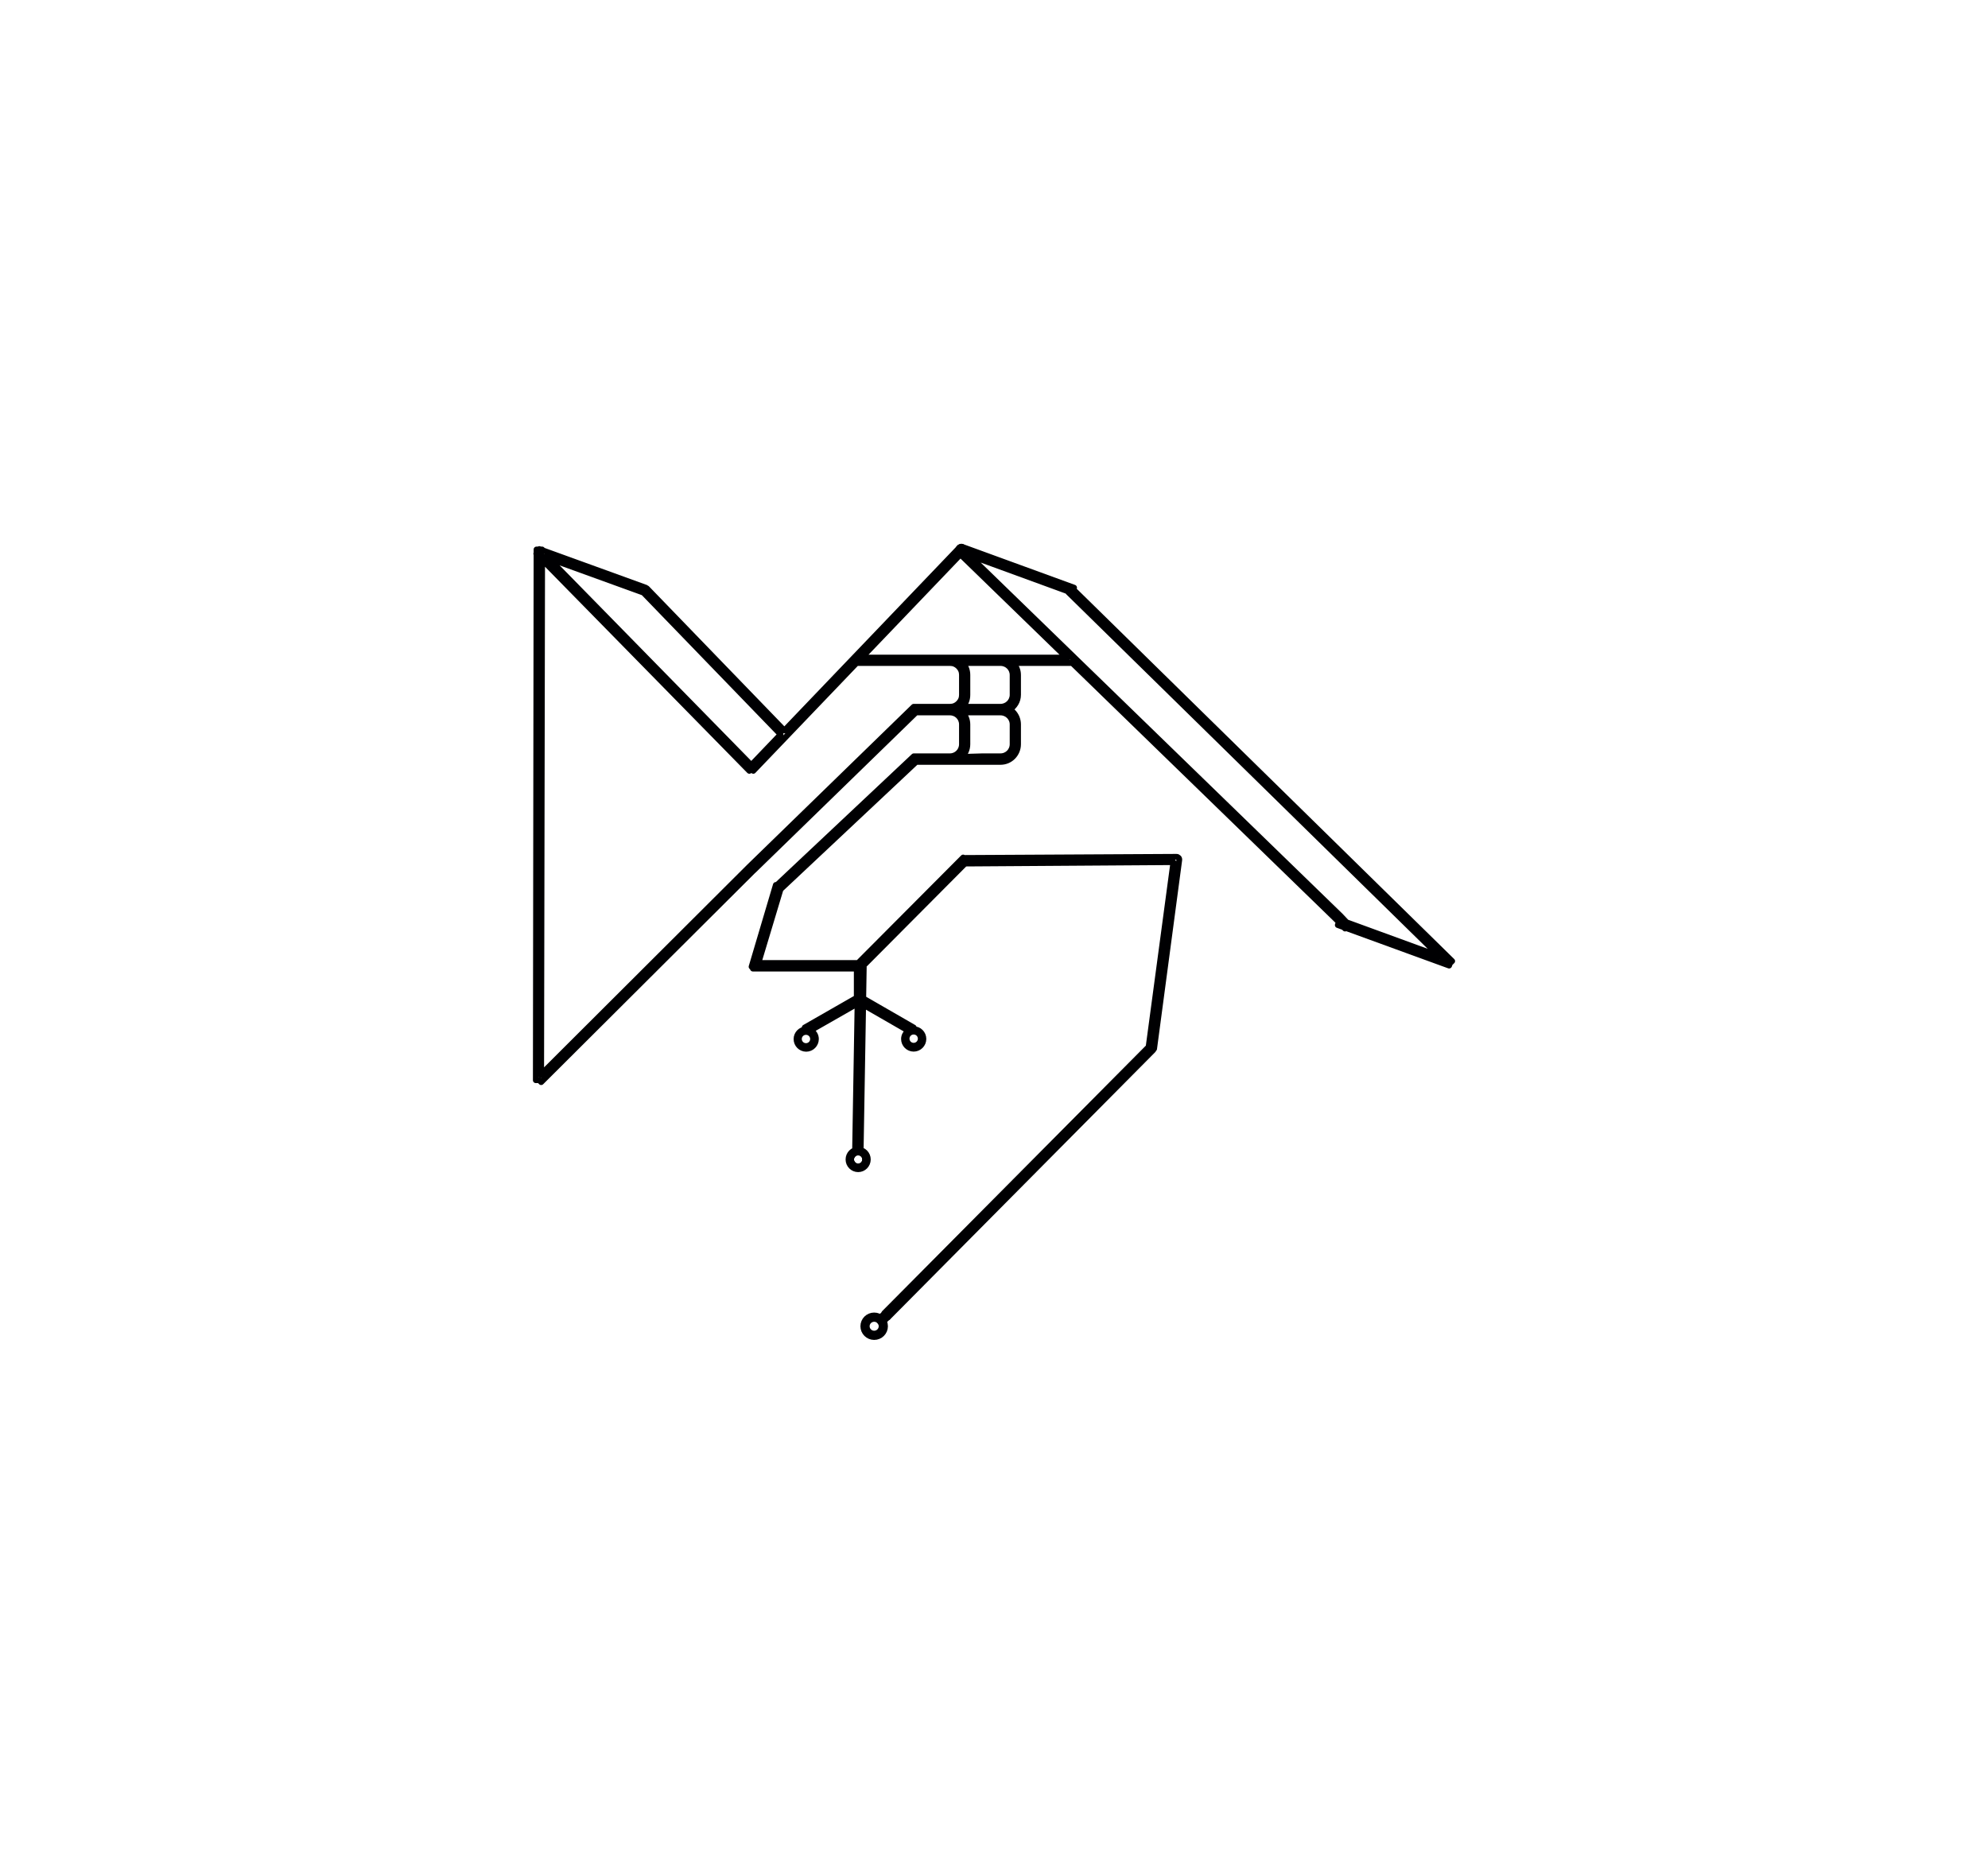
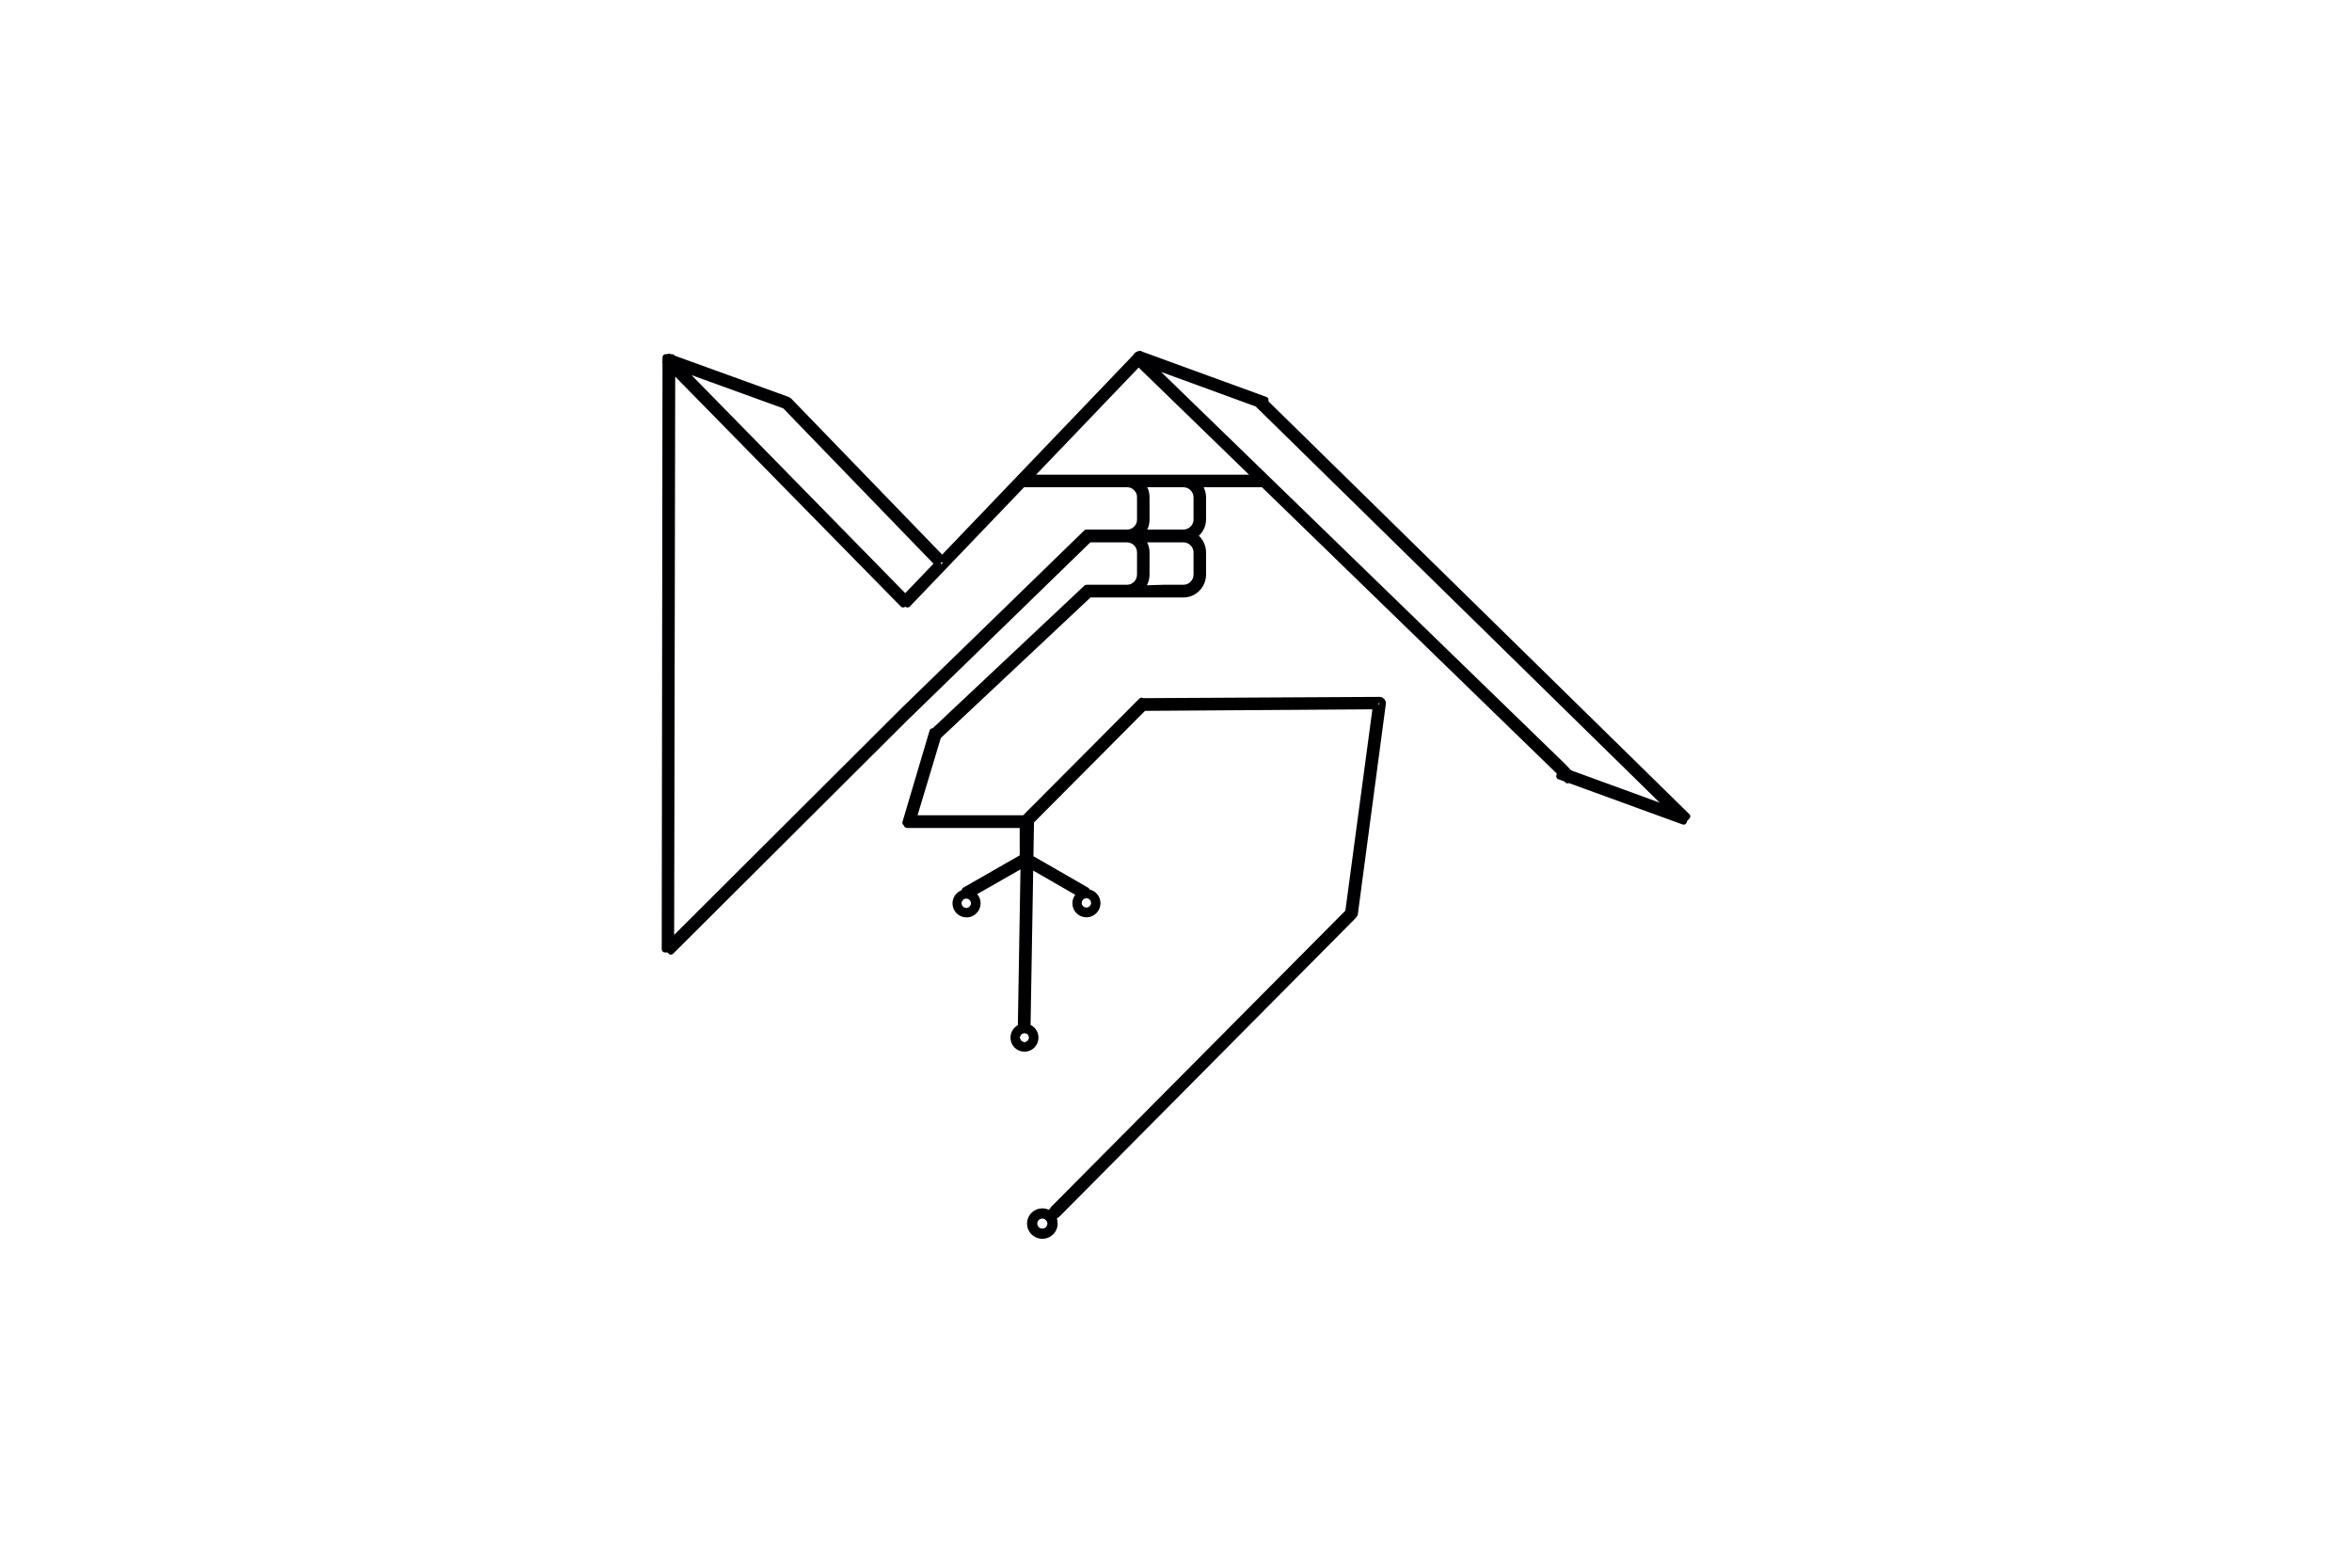
- <svg xmlns="http://www.w3.org/2000/svg" height="150.0mm" stroke-miterlimit="10" style="fill-rule:nonzero;clip-rule:evenodd;stroke-linecap:round;stroke-linejoin:round;" version="2.0" viewBox="0 0 1190.7 841.995" width="160.0mm" xml:space="preserve">
+ <svg xmlns="http://www.w3.org/2000/svg" height="60.0mm" stroke-miterlimit="10" style="fill-rule:nonzero;clip-rule:evenodd;stroke-linecap:round;stroke-linejoin:round;" version="2.0" viewBox="0 0 1190.7 841.995" width="90.0mm" xml:space="preserve">
  <defs />
  <g id="Livello-1">
    <path d="M576.464 190.428L575.885 192.009L574.621 190.85L469.789 300.37L387.451 215.24L386.187 216.452L386.766 214.819L324.71 192.325L324.71 191.956L323.761 191.956L323.024 191.693L322.919 191.956L321.338 191.956L321.338 194.327L321.18 194.485L321.338 194.643L320.917 509.823L323.024 509.823L324.13 510.982L451.193 384.341L451.246 384.341L548.65 289.571L552.917 289.571L568.984 289.571C572.959 289.571 576.148 292.76 576.148 296.735L576.148 308.588C576.148 312.563 572.959 315.805 568.984 315.805L547.543 315.805L547.543 316.016L547.333 315.805L465.206 393.033L464.679 392.875L450.139 441.867L450.929 442.13L450.929 442.973L513.144 442.973L513.144 460.41L481.958 478.268L482.642 479.375C479.563 479.514 477.065 482.036 477.058 485.169C477.051 488.396 479.646 491.01 482.853 491.017C486.061 491.024 488.694 488.396 488.701 485.169C488.706 482.887 487.383 480.972 485.487 480.007L513.618 463.94L512.143 551.335L515.514 551.44L516.989 464.624L544.172 480.27C542.573 481.308 541.437 483.06 541.433 485.117C541.426 488.343 544.02 490.957 547.227 490.964C550.435 490.971 553.068 488.343 553.075 485.117C553.082 481.89 550.488 479.276 547.28 479.269C547.019 479.269 546.795 479.394 546.543 479.427L547.28 478.268L517.042 460.832L517.358 442.13L516.252 442.13L577.992 380.074L702.79 379.231L687.934 489.911L529.632 649.318L532.003 651.742L690.673 491.807L689.462 490.648L691.253 490.964L706.319 377.862C706.454 376.856 705.648 376.012 704.633 376.018L577.149 376.703L576.886 376.439L513.987 439.602L454.248 439.602L467.523 395.456L548.755 319.177L568.984 319.177C569.039 319.177 569.088 319.178 569.142 319.177L588.581 319.177L599.275 319.177C602.185 319.177 604.821 317.985 606.702 316.069C608.584 314.152 609.758 311.498 609.758 308.588L609.758 302.688L609.758 296.735C609.758 293.825 608.584 291.172 606.702 289.255C606.124 288.666 605.351 288.323 604.648 287.885C607.654 286.024 609.758 282.797 609.758 278.982L609.758 267.129C609.758 264.316 608.632 261.83 606.86 259.965L642.208 259.965L800.563 413.789L801.88 415.159L801.247 416.897L804.83 418.214L805.62 419.004L806.041 418.635L867.939 441.182L868.466 439.76L869.783 438.495L642.893 215.925L643.315 214.819L576.464 190.428ZM575.253 194.959L638.837 256.699L568.984 256.699L552.917 256.699L547.543 256.699L516.147 256.699L575.253 194.959ZM580.363 195.38L640.101 217.189L639.785 217.505L862.039 435.493L806.515 415.211L802.933 411.418L580.363 195.38ZM328.661 197.277L385.396 217.822L467.523 302.741L449.981 321.073L328.661 197.277ZM324.71 198.067L448.822 324.55L450.034 323.444L451.193 324.55L513.038 259.965L547.543 259.965L552.917 259.965L568.984 259.965C569.978 259.965 570.915 260.128 571.776 260.492C572.637 260.856 573.391 261.369 574.041 262.02C574.692 262.67 575.258 263.477 575.622 264.337C575.985 265.198 576.148 266.136 576.148 267.129L576.148 270.079L576.148 273.03L576.148 276.032L576.148 278.982C576.148 279.976 575.985 280.914 575.622 281.774C575.258 282.635 574.692 283.442 574.041 284.092C573.391 284.743 572.637 285.256 571.776 285.62C570.915 285.984 569.978 286.147 568.984 286.147L552.706 286.147L547.28 286.147L448.822 381.918L324.13 506.294L324.71 198.067ZM576.517 259.965L599.275 259.965C603.25 259.965 606.492 263.154 606.492 267.129L606.492 278.982C606.492 282.958 603.25 286.147 599.275 286.147L588.581 286.147L576.57 286.147C577.391 285.248 578.15 284.237 578.624 283.091C579.148 281.827 579.414 280.437 579.414 278.982L579.414 276.032L579.414 273.03L579.414 270.079L579.414 267.129C579.414 265.674 579.148 264.272 578.624 263.02C578.135 261.852 577.373 260.866 576.517 259.965ZM576.57 289.571L588.581 289.571L599.275 289.571C601.262 289.571 603.083 290.377 604.385 291.678C605.686 292.979 606.492 294.748 606.492 296.735L606.492 302.688L606.492 308.588C606.492 310.576 605.686 312.397 604.385 313.698C603.083 314.999 601.262 315.805 599.275 315.805L588.581 315.805L576.201 316.174C578.162 314.247 579.415 311.567 579.414 308.588L579.414 296.735C579.414 293.961 578.298 291.462 576.57 289.571ZM513.987 551.44C510.779 551.433 508.199 554.061 508.192 557.287C508.185 560.514 510.779 563.128 513.987 563.135C517.194 563.142 519.774 560.514 519.781 557.287C519.788 554.061 517.194 551.447 513.987 551.44Z" fill="none" opacity="1" stroke="#000002" stroke-linecap="butt" stroke-linejoin="round" stroke-width="3.456" />
    <path d="M516.191 256.463C514.864 256.906 512.25 259.304 512.25 257.905" fill="none" opacity="1" stroke="#000002" stroke-linecap="round" stroke-linejoin="round" stroke-width="3.456" />
    <path d="M579.826 195.231C579.125 193.83 577.714 191.241 574.539 192.828" fill="none" opacity="1" stroke="#000002" stroke-linecap="round" stroke-linejoin="round" stroke-width="3.456" />
    <path d="M577.667 195.099C577.515 194.799 577.329 194.201 577.462 194.153" fill="none" opacity="1" stroke="#000002" stroke-linecap="round" stroke-linejoin="round" stroke-width="3.456" />
    <path d="M574.1 191.957C573.641 191.385 575.361 189.993 576.09 190.462" fill="none" opacity="1" stroke="#000002" stroke-linecap="round" stroke-linejoin="round" stroke-width="3.456" />
    <path d="M576.33 191.157C576.782 190.169 575.652 189.999 574.895 190.608" fill="none" opacity="1" stroke="#000002" stroke-linecap="round" stroke-linejoin="round" stroke-width="3.456" />
    <path d="M575.279 259.208C574.427 258.922 572.586 258.229 572.584 259.128C572.583 259.578 570.823 258.784 571.249 258.927" fill="none" opacity="1" stroke="#000002" stroke-linecap="round" stroke-linejoin="round" stroke-width="3.456" />
    <path d="M604.579 259.026C604.087 259.72 602.477 257.091 601.118 258.894C600.423 259.816 605.247 258.084 604.579 259.026Z" fill="none" opacity="1" stroke="#000002" stroke-linecap="round" stroke-linejoin="round" stroke-width="3.456" />
    <path d="M642.515 257.887C642.517 257.746 640.665 256.752 640.861 257.372" fill="none" opacity="1" stroke="#000002" stroke-linecap="round" stroke-linejoin="round" stroke-width="3.456" />
    <path d="M602.649 287.932C601.904 288.037 601.141 287.981 600.396 288.087" fill="none" opacity="1" stroke="#000002" stroke-linecap="round" stroke-linejoin="round" stroke-width="3.456" />
    <path d="M575.29 288.652C573.543 286.792 574.4 290.614 575.162 287.952C575.58 286.49 574.141 286.993 573.629 287.77C573.163 288.479 571.563 288.222 570.215 287.908" fill="none" opacity="1" stroke="#000002" stroke-linecap="round" stroke-linejoin="round" stroke-width="3.456" />
    <path d="M548.751 288.074L548.926 287.752" fill="none" opacity="1" stroke="#000002" stroke-linecap="round" stroke-linejoin="round" stroke-width="3.456" />
    <path d="M574.939 316.688C574.261 316.043 573.227 317.578 570.725 317.758" fill="none" opacity="1" stroke="#000002" stroke-linecap="round" stroke-linejoin="round" stroke-width="3.456" />
    <path d="M326.936 197.097C326.136 195.231 325.551 197.493 323.988 194.813C323.922 194.7 323.614 194.897 323.656 195.021" fill="none" opacity="1" stroke="#000002" stroke-linecap="round" stroke-linejoin="round" stroke-width="3.456" />
    <path d="M323.78 196.765L323.697 196.765L323.573 196.807L323.531 196.89L323.531 197.014L323.614 197.097L323.49 197.18L323.406 197.18L323.323 197.139L323.282 197.056L323.24 196.931L323.24 196.807L323.199 196.724L323.199 196.807L323.199 196.973L323.323 197.014" fill="none" opacity="1" stroke="#000002" stroke-linecap="round" stroke-linejoin="round" stroke-width="3.456" />
    <path d="M327.518 195.602C327.518 195.63 327.518 195.658 327.518 195.685" fill="none" opacity="1" stroke="#000002" stroke-linecap="round" stroke-linejoin="round" stroke-width="3.456" />
    <path d="M328.514 195.395C328.487 195.381 328.459 195.367 328.431 195.353" fill="none" opacity="1" stroke="#000002" stroke-linecap="round" stroke-linejoin="round" stroke-width="3.456" />
    <g opacity="1">
      <path d="M325.195 505.797C324.808 505.803 324.493 505.962 324.401 506.236C324.317 506.374 324.033 506.737 324.015 506.987C323.935 506.944 323.868 506.909 323.845 506.907C323.842 506.907 323.831 506.907 323.82 506.907C323.82 506.907 323.82 506.907 323.82 506.907C323.809 506.903 323.8 506.903 323.794 506.91C323.785 506.92 323.775 506.93 323.766 506.94C323.712 506.949 323.65 506.963 323.614 506.969C323.466 506.993 323.301 507.084 323.197 507.197C322.972 507.442 322.823 507.917 322.684 508.213C322.682 508.309 322.8 508.388 322.947 508.391C323.094 508.394 323.214 508.319 323.216 508.223C323.228 508.197 323.241 508.168 323.253 508.139C323.264 508.158 323.275 508.177 323.287 508.196C323.431 508.412 323.665 508.497 323.92 508.5C324.05 508.501 324.181 508.481 324.308 508.453C324.443 508.424 324.575 508.379 324.704 508.33C325.041 508.202 325.163 508.12 325.469 507.931C325.91 507.658 326.254 507.348 326.619 506.982C326.753 506.584 326.365 506.094 325.753 505.888C325.561 505.824 325.37 505.795 325.195 505.797ZM324.364 507.141C324.442 507.144 324.503 507.163 324.505 507.235C324.506 507.256 324.411 507.207 324.293 507.142C324.318 507.141 324.342 507.14 324.364 507.141ZM323.725 507.43C323.73 507.43 323.729 507.433 323.721 507.443C323.648 507.523 323.602 507.56 323.53 507.587C323.538 507.576 323.546 507.565 323.555 507.554C323.588 507.511 323.706 507.432 323.725 507.43Z" fill="#000002" stroke="none" />
    </g>
    <path d="M485.73 480.159C483.624 478.572 484.849 480.229 483.177 480.052" fill="none" opacity="1" stroke="#000002" stroke-linecap="round" stroke-linejoin="round" stroke-width="0.785" />
    <path d="M484.356 480.35C484.11 480.045 482.811 480.102 483.191 480.198" fill="none" opacity="1" stroke="#000002" stroke-linecap="round" stroke-linejoin="round" stroke-width="0.785" />
    <path d="M484.119 480.594C483.626 480.414 482.036 480.761 482.547 480.648" fill="none" opacity="1" stroke="#000002" stroke-linecap="round" stroke-linejoin="round" stroke-width="0.785" />
    <path d="M484.508 480.63C484.933 480.336 483.455 480.404 482.959 480.549" fill="none" opacity="1" stroke="#000002" stroke-linecap="round" stroke-linejoin="round" stroke-width="0.785" />
    <path d="M485.147 480.866C484.671 480.678 482.992 480.636 483.081 480.652" fill="none" opacity="1" stroke="#000002" stroke-linecap="round" stroke-linejoin="round" stroke-width="0.785" />
    <path d="M484.987 481.028C484.803 480.851 482.843 480.512 482.714 480.685" fill="none" opacity="1" stroke="#000002" stroke-linecap="round" stroke-linejoin="round" stroke-width="0.785" />
    <path d="M485.121 480.952C485.157 480.966 483.067 480.299 482.988 480.444C482.952 480.509 483.56 480.52 483.585 480.523C483.921 480.561 484.232 480.704 484.542 480.827C484.558 480.833 484.885 480.963 484.878 480.968C484.739 481.064 483.821 480.762 483.666 480.738C483.525 480.716 482.479 480.594 482.794 480.63C483.012 480.654 483.229 480.699 483.446 480.738C483.594 480.765 483.743 480.798 483.892 480.819C484.153 480.856 484.437 480.861 484.673 480.991" fill="none" opacity="1" stroke="#000002" stroke-linecap="round" stroke-linejoin="round" stroke-width="0.785" />
    <path d="M515.276 441.057C514.511 440.484 515.609 441.742 515.355 441.997C515.28 442.071 515.241 441.819 515.198 441.723C515.057 441.404 514.935 441.103 514.807 440.783C514.755 440.653 514.65 440.252 514.65 440.392C514.65 440.659 514.89 441.896 514.611 442.036C514.393 442.145 514.091 441.166 514.024 441.018C513.983 440.928 513.921 440.646 513.907 440.744C513.867 441.021 514.229 443.303 514.65 443.092C514.694 443.071 514.141 441.231 514.141 440.979C514.141 440.884 514.192 441.162 514.22 441.253C514.291 441.486 514.356 441.721 514.415 441.958C514.637 442.846 514.844 443.745 514.924 444.658C514.973 445.209 514.963 445.179 514.963 445.675C514.963 445.793 515.034 446.121 514.963 446.027C514.676 445.645 513.955 441.961 514.807 442.623C516.432 443.887 516.197 446.191 515.824 447.945C515.796 448.077 515.323 450.193 515.041 450.137C514.472 450.023 514.137 445.368 514.22 444.814C514.233 444.726 514.514 443.445 514.846 443.445C515.083 443.445 515.227 445.818 515.237 445.91C515.426 447.688 515.532 449.482 515.472 451.272C515.469 451.362 515.406 452.294 515.12 452.172C514.716 451.999 514.601 450.233 514.572 449.98C514.393 448.43 514.418 446.79 514.611 445.245C514.672 444.757 514.446 444.017 514.885 443.797C515.038 443.72 514.946 444.135 514.963 444.306C515.009 444.761 515.009 445.043 515.041 445.519C515.094 446.288 515.146 447.058 515.198 447.828C515.306 449.43 515.433 451.034 515.433 452.641C515.433 452.818 515.466 454.11 515.081 454.207C514.757 454.287 514.537 452.208 514.533 452.172C514.281 450.16 514.221 448.087 514.376 446.067C514.468 444.87 514.519 444.716 514.728 443.64C514.78 443.376 514.763 442.642 514.924 442.858C515.221 443.253 514.986 444.85 515.002 445.284C515.104 447.935 515.438 450.573 515.511 453.228C515.52 453.563 515.669 455.497 515.12 455.772C515.003 455.83 514.945 455.624 514.924 455.576C514.592 454.817 514.511 453.96 514.415 453.15C514.153 450.918 514.093 448.692 514.376 446.458C514.508 445.416 514.503 445.528 514.768 444.736C514.801 444.636 514.85 444.388 514.924 444.462C515.469 445.007 515.247 450.426 515.237 451.154C515.224 452.136 515.236 453.195 515.041 454.167C515.039 454.179 514.937 454.499 514.846 454.481C514.532 454.418 514.45 451.158 514.454 450.841C514.482 448.754 514.567 444.667 515.511 442.779C515.652 442.498 515.589 443.404 515.589 443.719C515.589 444.293 515.601 444.867 515.589 445.44C515.548 447.566 515.592 449.694 515.55 451.819C515.541 452.307 515.572 453.487 515.159 453.228C514.224 452.644 514.742 447.115 514.885 446.184C514.958 445.709 515.171 444.603 515.355 444.032C515.403 443.88 515.557 443.498 515.629 443.64C516.125 444.634 515.707 446.928 515.707 447.945C515.707 450.516 515.846 453.128 515.668 455.694C515.661 455.789 515.217 459.232 514.885 459.177C514.347 459.087 514.246 456.767 514.22 456.516C514.139 455.733 513.784 451.216 514.728 450.958C515.114 450.853 515.376 453.209 515.394 453.346C515.651 455.364 515.646 457.395 515.394 459.411C515.385 459.479 515.316 460.632 515.159 460.664C515.007 460.694 514.872 459.814 514.768 459.177C514.502 457.551 514.344 455.855 514.415 454.207C514.425 453.976 514.413 453.422 514.611 453.541C514.742 453.62 515.288 458.44 515.315 458.864C515.365 459.621 515.355 460.376 515.355 461.133C515.355 461.368 515.577 461.912 515.355 461.838C515.137 461.765 514.971 460.087 514.963 460.038C514.783 458.909 513.968 456.292 514.611 455.263C514.652 455.198 515.053 457.154 515.081 457.376C515.267 458.869 515.271 460.381 515.433 461.877C515.472 462.242 515.582 463.262 515.746 462.934C515.966 462.493 515.338 458.064 515.159 457.885C515.002 457.728 515.159 458.329 515.159 458.551C515.159 459.229 515.146 458.89 515.198 459.568C515.279 460.618 515.298 461.924 515.746 462.894C515.789 462.987 515.847 463.167 515.942 463.129C516.66 462.842 515.601 460.241 514.611 460.781C513.442 461.419 514.737 463.441 515.785 463.325C516.719 463.221 514.66 461.503 514.337 461.329C514.244 461.279 514.057 461.19 514.024 461.29C513.621 462.499 517.778 464.955 515.629 462.268C515.498 462.105 514.85 461.158 514.572 461.251C514.116 461.403 514.637 463.223 514.689 463.521C514.692 463.538 514.795 464.337 514.963 464.225C515.364 463.958 514.963 461.978 514.963 461.564C514.963 461.494 514.983 461.329 515.041 461.368C515.414 461.617 515.394 463.087 515.394 463.481C515.394 463.826 515.408 463.745 515.355 464.068C515.335 464.187 515.33 464.528 515.276 464.421C514.911 463.69 515.046 462.123 515.081 461.329C515.087 461.18 515.049 460.899 515.198 460.899C515.589 460.899 516.549 464.133 515.942 464.538C515.815 464.622 515.746 464.294 515.707 464.147C515.567 463.623 515.244 462.225 515.824 461.838C516.127 461.636 516.498 462.68 516.568 462.855C516.644 463.047 516.763 463.649 516.763 463.442C516.763 463.065 516.158 462.039 516.294 462.581C516.404 463.024 517.34 463.943 517.468 463.051C517.541 462.537 516.036 461.861 515.629 462.268C515.342 462.555 517.076 463.037 517.076 462.66C517.076 462.497 514.016 460.867 513.437 461.446C513.319 461.565 513.471 461.533 513.554 461.564C513.901 461.694 514.21 461.896 514.572 461.994C514.771 462.049 515.365 462.19 515.159 462.19C514.852 462.19 514.514 461.994 514.22 461.916C513.871 461.823 513.967 461.846 513.633 461.799C511.352 461.473 514.952 463.101 514.415 461.76C514.148 461.092 513.28 461.973 513.28 462.386C513.28 462.566 514.22 462.044 514.22 462.307C514.22 462.545 513.464 462.264 513.359 462.229" fill="none" opacity="1" stroke="#000002" stroke-linecap="round" stroke-linejoin="round" stroke-width="0.785" />
    <path d="M452.977 440.526C452.677 439.203 453.252 440.739 453.253 440.735C453.256 440.706 453.071 440.343 453.012 440.39C452.86 440.512 453.248 441.72 452.977 440.526Z" fill="none" opacity="1" stroke="#000002" stroke-linecap="round" stroke-linejoin="round" stroke-width="3.227" />
    <path d="M465.364 394.612L465.344 394.523L465.504 394.561L465.584 394.581L465.704 394.61L465.793 394.589L465.852 394.519L465.912 394.448L465.932 394.538" fill="none" opacity="1" stroke="#000002" stroke-linecap="round" stroke-linejoin="round" stroke-width="3.227" />
    <path d="M804.699 416.67L804.721 416.506L804.744 416.342L804.684 416.168L804.521 416.145L804.346 416.204L804.498 416.309L804.651 416.413L804.885 416.528L805.108 416.726L805.167 416.901L804.933 416.785L804.781 416.681L804.405 416.379L804.171 416.264L804.019 416.159L803.539 416.01L803.796 415.962L803.948 416.066L804.182 416.182L804.416 416.297L804.569 416.402L804.721 416.506L804.874 416.61L804.732 416.424L804.591 416.238L804.368 416.041L804.075 415.751L803.863 415.471L803.64 415.274L803.499 415.088L803.347 414.984L803.406 415.159L803.547 415.345L803.77 415.542L803.993 415.739L804.298 415.948" fill="none" opacity="1" stroke="#000002" stroke-linecap="round" stroke-linejoin="round" stroke-width="3.227" />
    <path d="M509.865 557.285C509.865 555.014 511.709 553.172 513.984 553.172C516.26 553.172 518.104 555.014 518.104 557.285C518.104 559.557 516.26 561.398 513.984 561.398C511.709 561.398 509.865 559.557 509.865 557.285Z" fill="none" opacity="1" stroke="#000002" stroke-linecap="round" stroke-linejoin="round" stroke-width="3.227" />
    <path d="M543.117 484.946C543.117 482.674 544.961 480.833 547.237 480.833C549.512 480.833 551.357 482.674 551.357 484.946C551.357 487.217 549.512 489.059 547.237 489.059C544.961 489.059 543.117 487.217 543.117 484.946Z" fill="none" opacity="1" stroke="#000002" stroke-linecap="round" stroke-linejoin="round" stroke-width="3.227" />
    <path d="M478.615 485.141C478.615 482.869 480.46 481.028 482.735 481.028C485.01 481.028 486.855 482.869 486.855 485.141C486.855 487.412 485.01 489.254 482.735 489.254C480.46 489.254 478.615 487.412 478.615 485.141Z" fill="none" opacity="1" stroke="#000002" stroke-linecap="round" stroke-linejoin="round" stroke-width="3.227" />
    <path d="M509.865 557.285C509.865 555.014 511.709 553.172 513.984 553.172C516.26 553.172 518.104 555.014 518.104 557.285C518.104 559.557 516.26 561.398 513.984 561.398C511.709 561.398 509.865 559.557 509.865 557.285Z" fill="none" opacity="1" stroke="#000002" stroke-linecap="round" stroke-linejoin="round" stroke-width="3.227" />
    <path d="M509.865 557.285C509.865 555.014 511.709 553.172 513.984 553.172C516.26 553.172 518.104 555.014 518.104 557.285C518.104 559.557 516.26 561.398 513.984 561.398C511.709 561.398 509.865 559.557 509.865 557.285Z" fill="none" opacity="1" stroke="#000002" stroke-linecap="round" stroke-linejoin="round" stroke-width="3.227" />
    <g opacity="1">
      <path d="M862.64 434.884C861.221 435.622 867.635 438.736 866.704 437.436" fill="none" opacity="1" stroke="#000002" stroke-linecap="round" stroke-linejoin="round" stroke-width="3.456" />
    </g>
    <path d="M518.104 657.179C518.104 654.176 520.556 651.742 523.58 651.742C526.603 651.742 529.055 654.176 529.055 657.179C529.055 660.182 526.603 662.616 523.58 662.616C520.556 662.616 518.104 660.182 518.104 657.179Z" fill="none" opacity="1" stroke="#000002" stroke-linecap="round" stroke-linejoin="round" stroke-width="5.513" />
    <path d="M527.243 653.139L532.808 648.466" fill="none" opacity="1" stroke="#000002" stroke-linecap="butt" stroke-linejoin="round" stroke-width="5.513" />
    <path d="M525.867 655.682L531.463 650.802" fill="none" opacity="1" stroke="#000002" stroke-linecap="butt" stroke-linejoin="round" stroke-width="5.513" />
    <path d="M323.351 508.368C323.374 508.419 323.351 508.248 323.351 508.146C323.351 507.51 322.875 507.78 322.907 507.813C323.166 508.072 323.943 506.777 323.684 507.036C323.295 507.425 323.138 507.894 323.351 508.368Z" fill="none" opacity="1" stroke="#000002" stroke-linecap="round" stroke-linejoin="round" stroke-width="5.513" />
  </g>
</svg>
